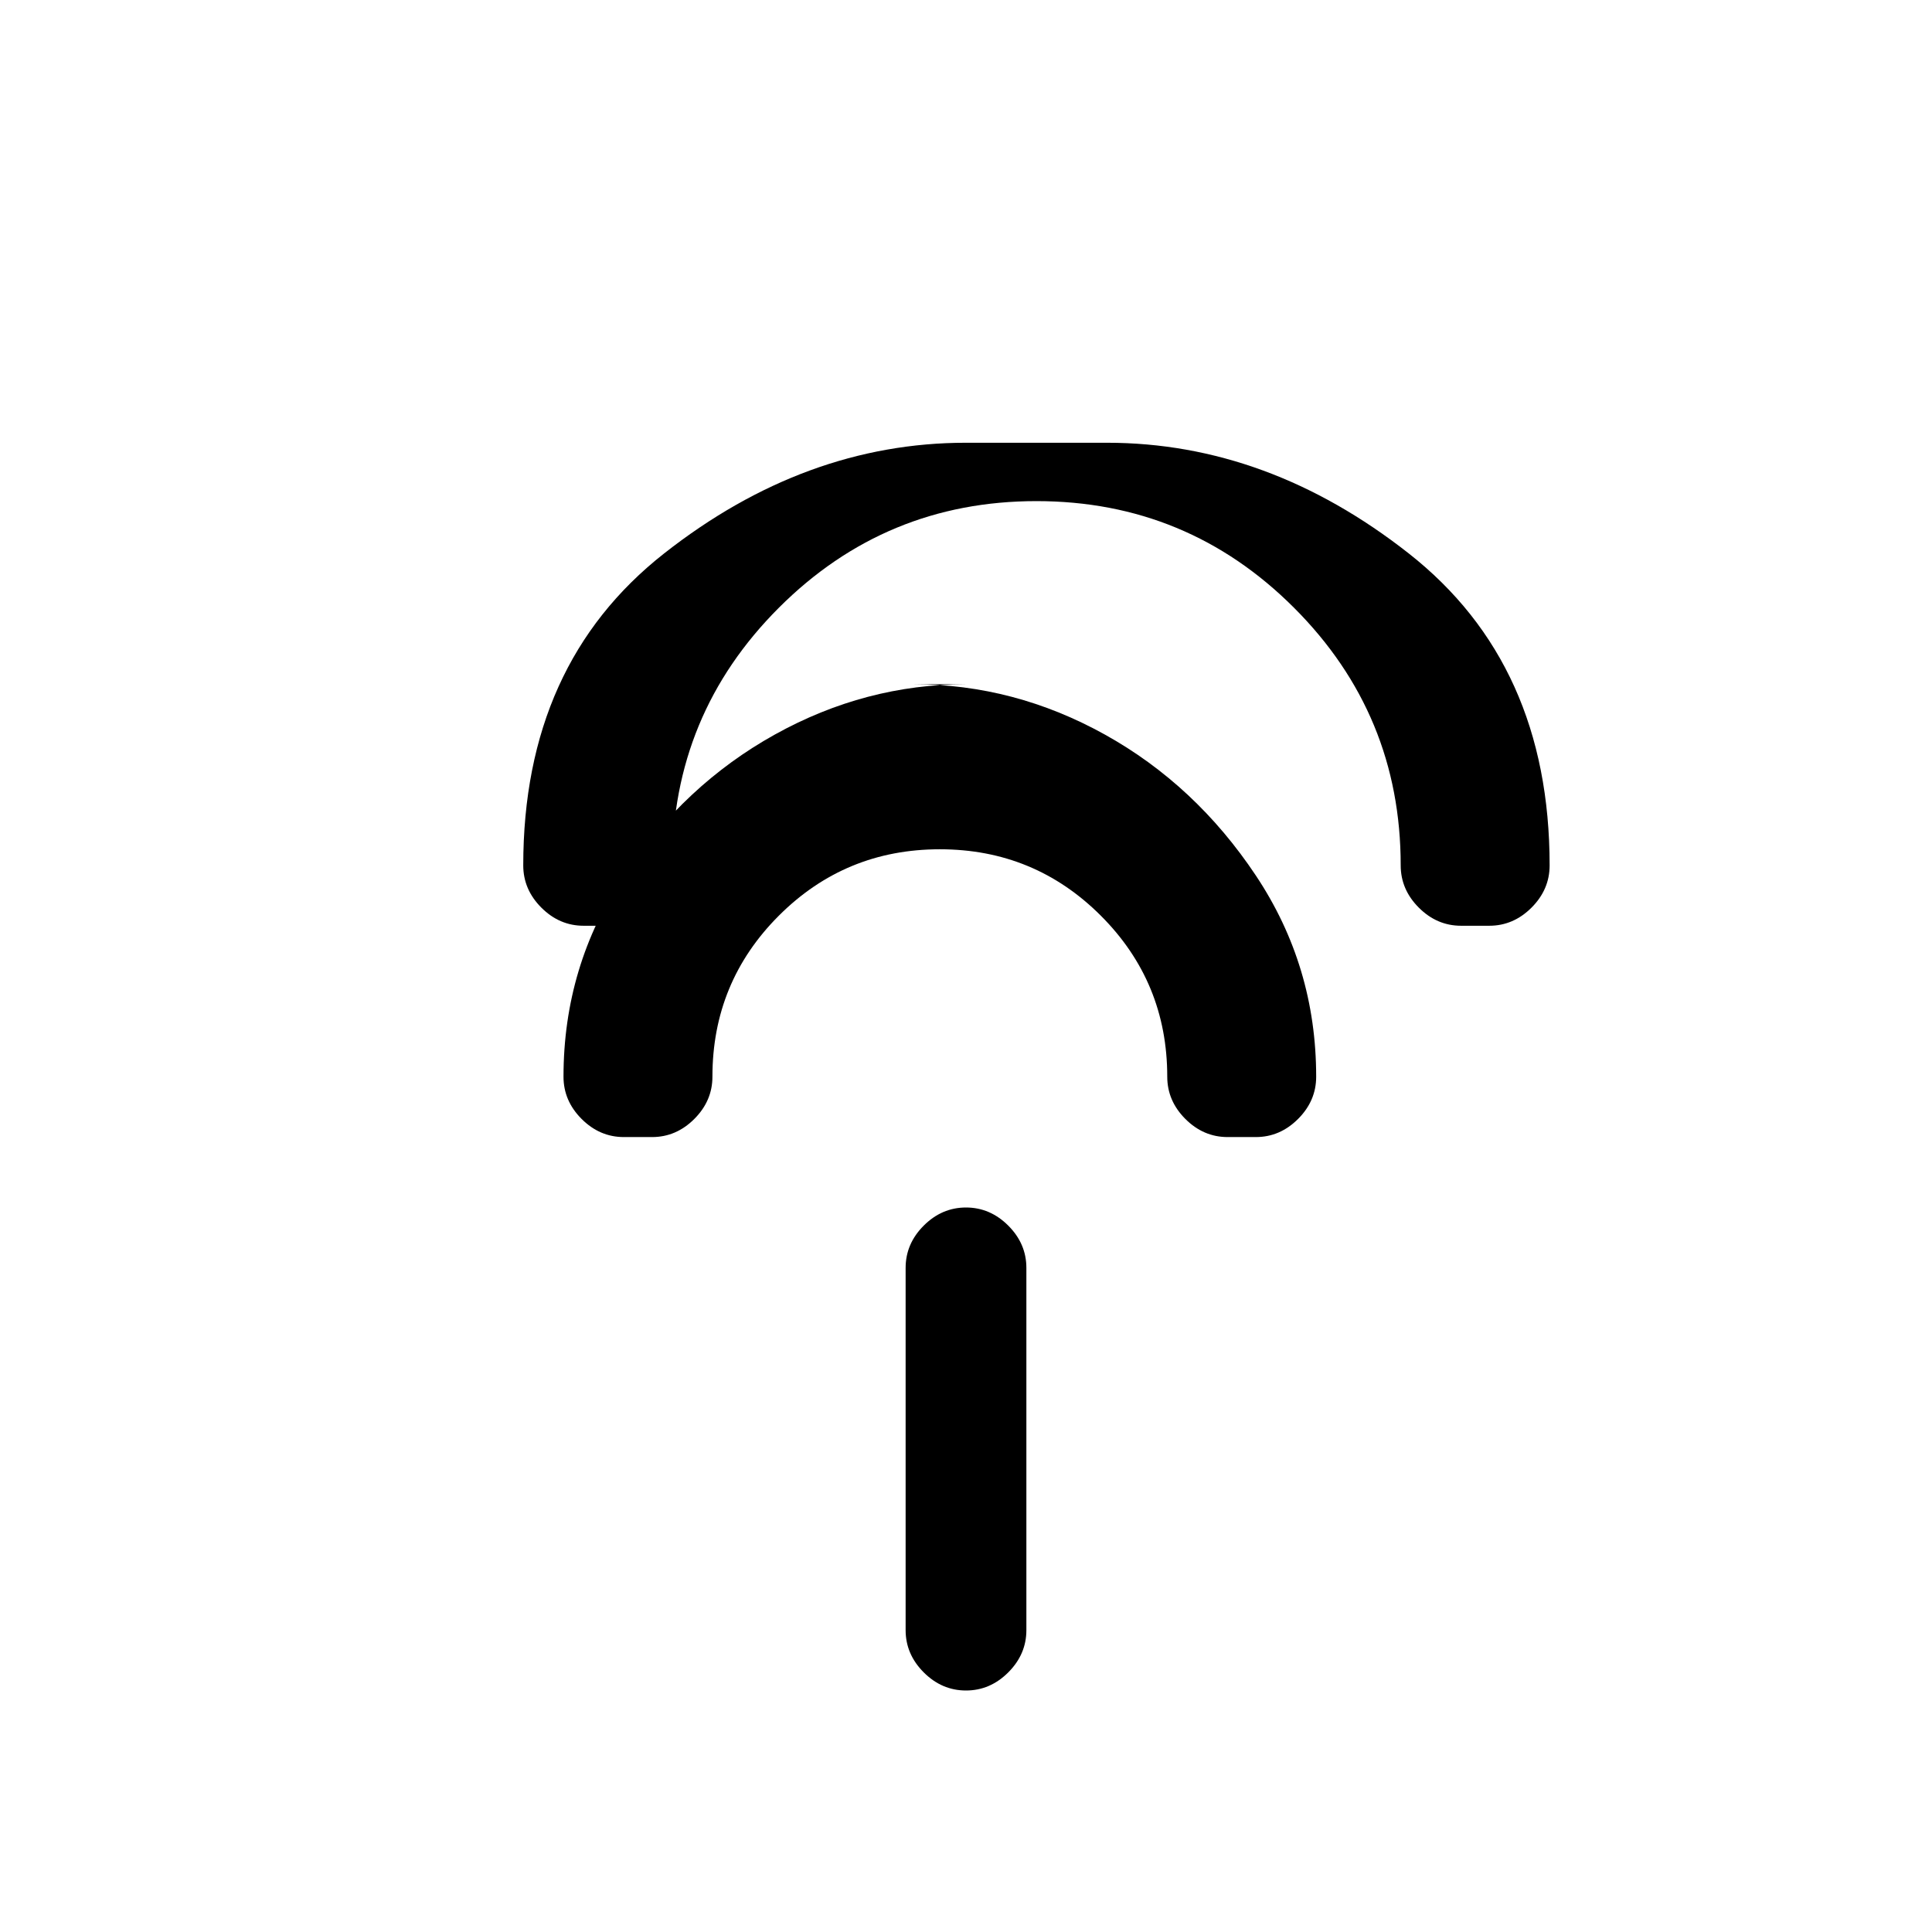
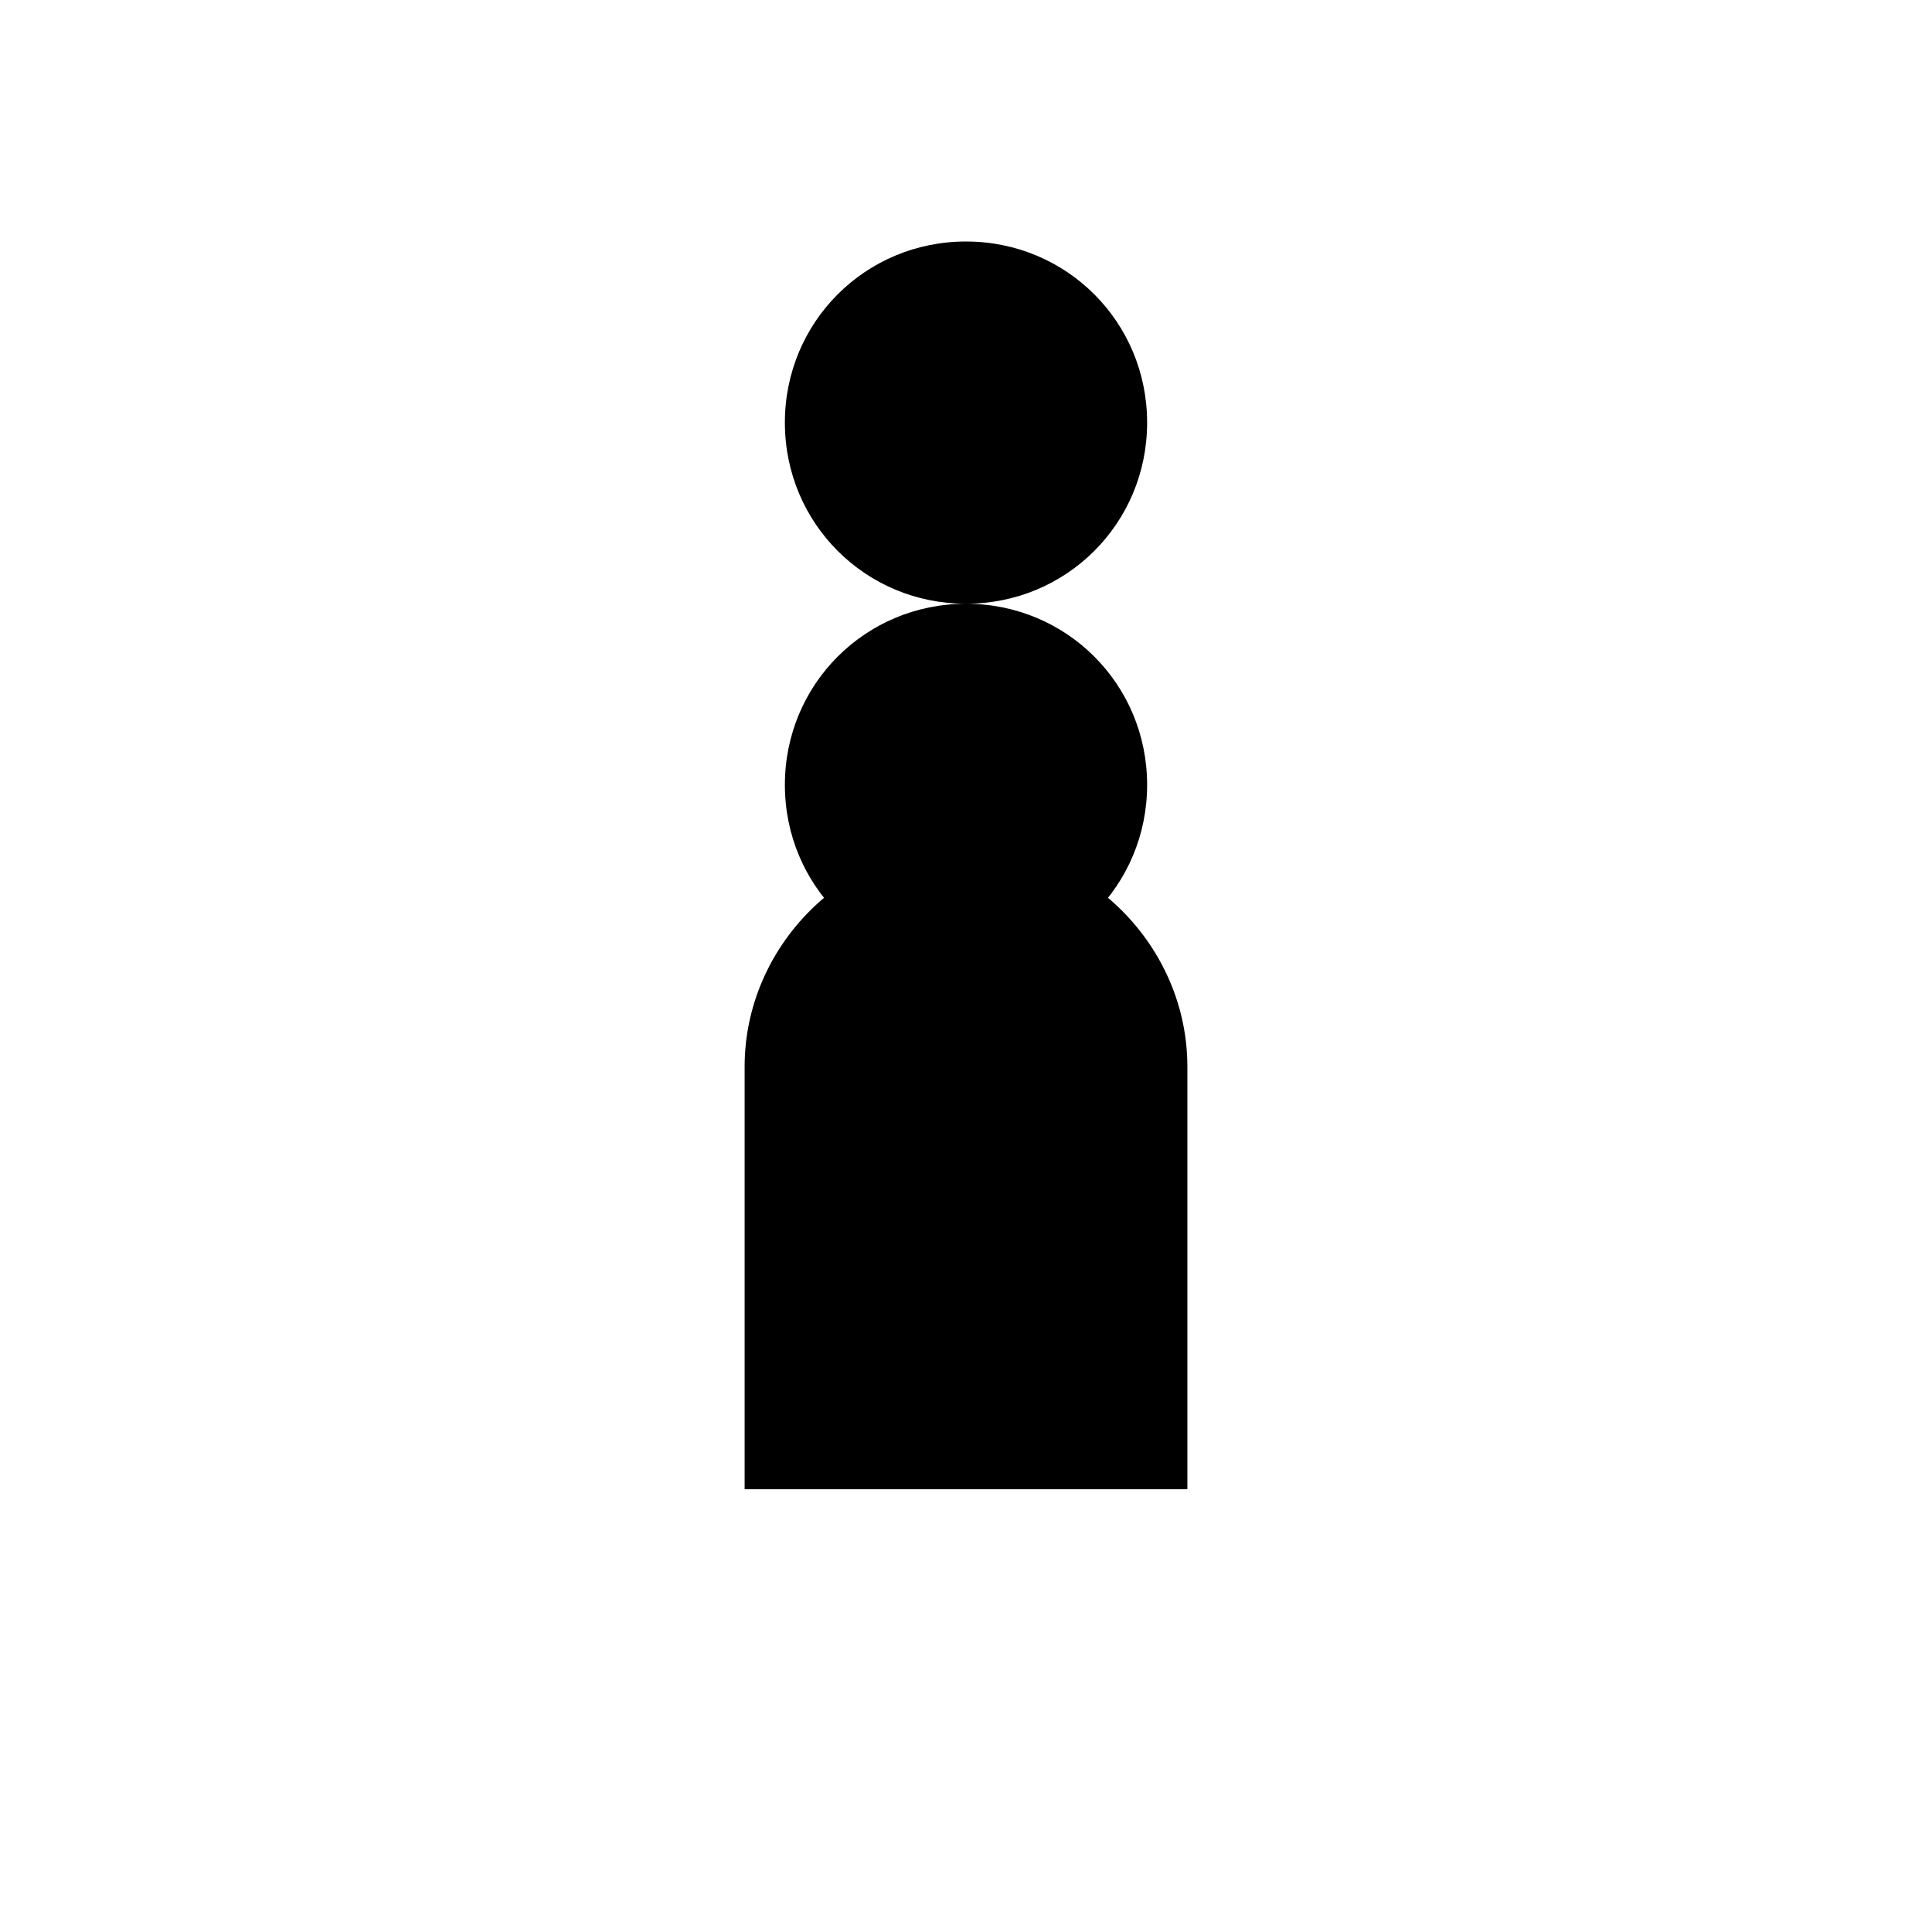
<svg xmlns="http://www.w3.org/2000/svg" height="24" viewBox="0 0 960 960" width="24">
-   <path d="M480 840q-12 0-21-9t-9-21v-180q0-12 9-21t21-9 21 9 9 21v180q0 12-9 21t-21 9Zm0-500q-50 0-95 25-45 25-75 70-30 45-30 100 0 12 9 21t21 9h14q12 0 21-9t9-21q0-47 33-80t80-33q47 0 80 33t33 80q0 12 9 21t21 9h14q12 0 21-9t9-21q0-55-30-100-30-45-75-70-45-25-95-25Zm0-120q-80 0-150 55-70 55-70 155 0 12 9 21t21 9h14q12 0 21-9t9-21q0-75 53-128t128-53q75 0 128 53t53 128q0 12 9 21t21 9h14q12 0 21-9t9-21q0-100-70-155-70-55-150-55Z" />
+   <path d="M480 120c-50 0-90 40-90 90s40 90 90 90 90-40 90-90-40-90-90-90zm0 180c-50 0-90 40-90 90s40 90 90 90 90-40 90-90-40-90-90-90zM480 420c-60 0-110 50-110 110v210h220V530c0-60-50-110-110-110z" />
</svg>
